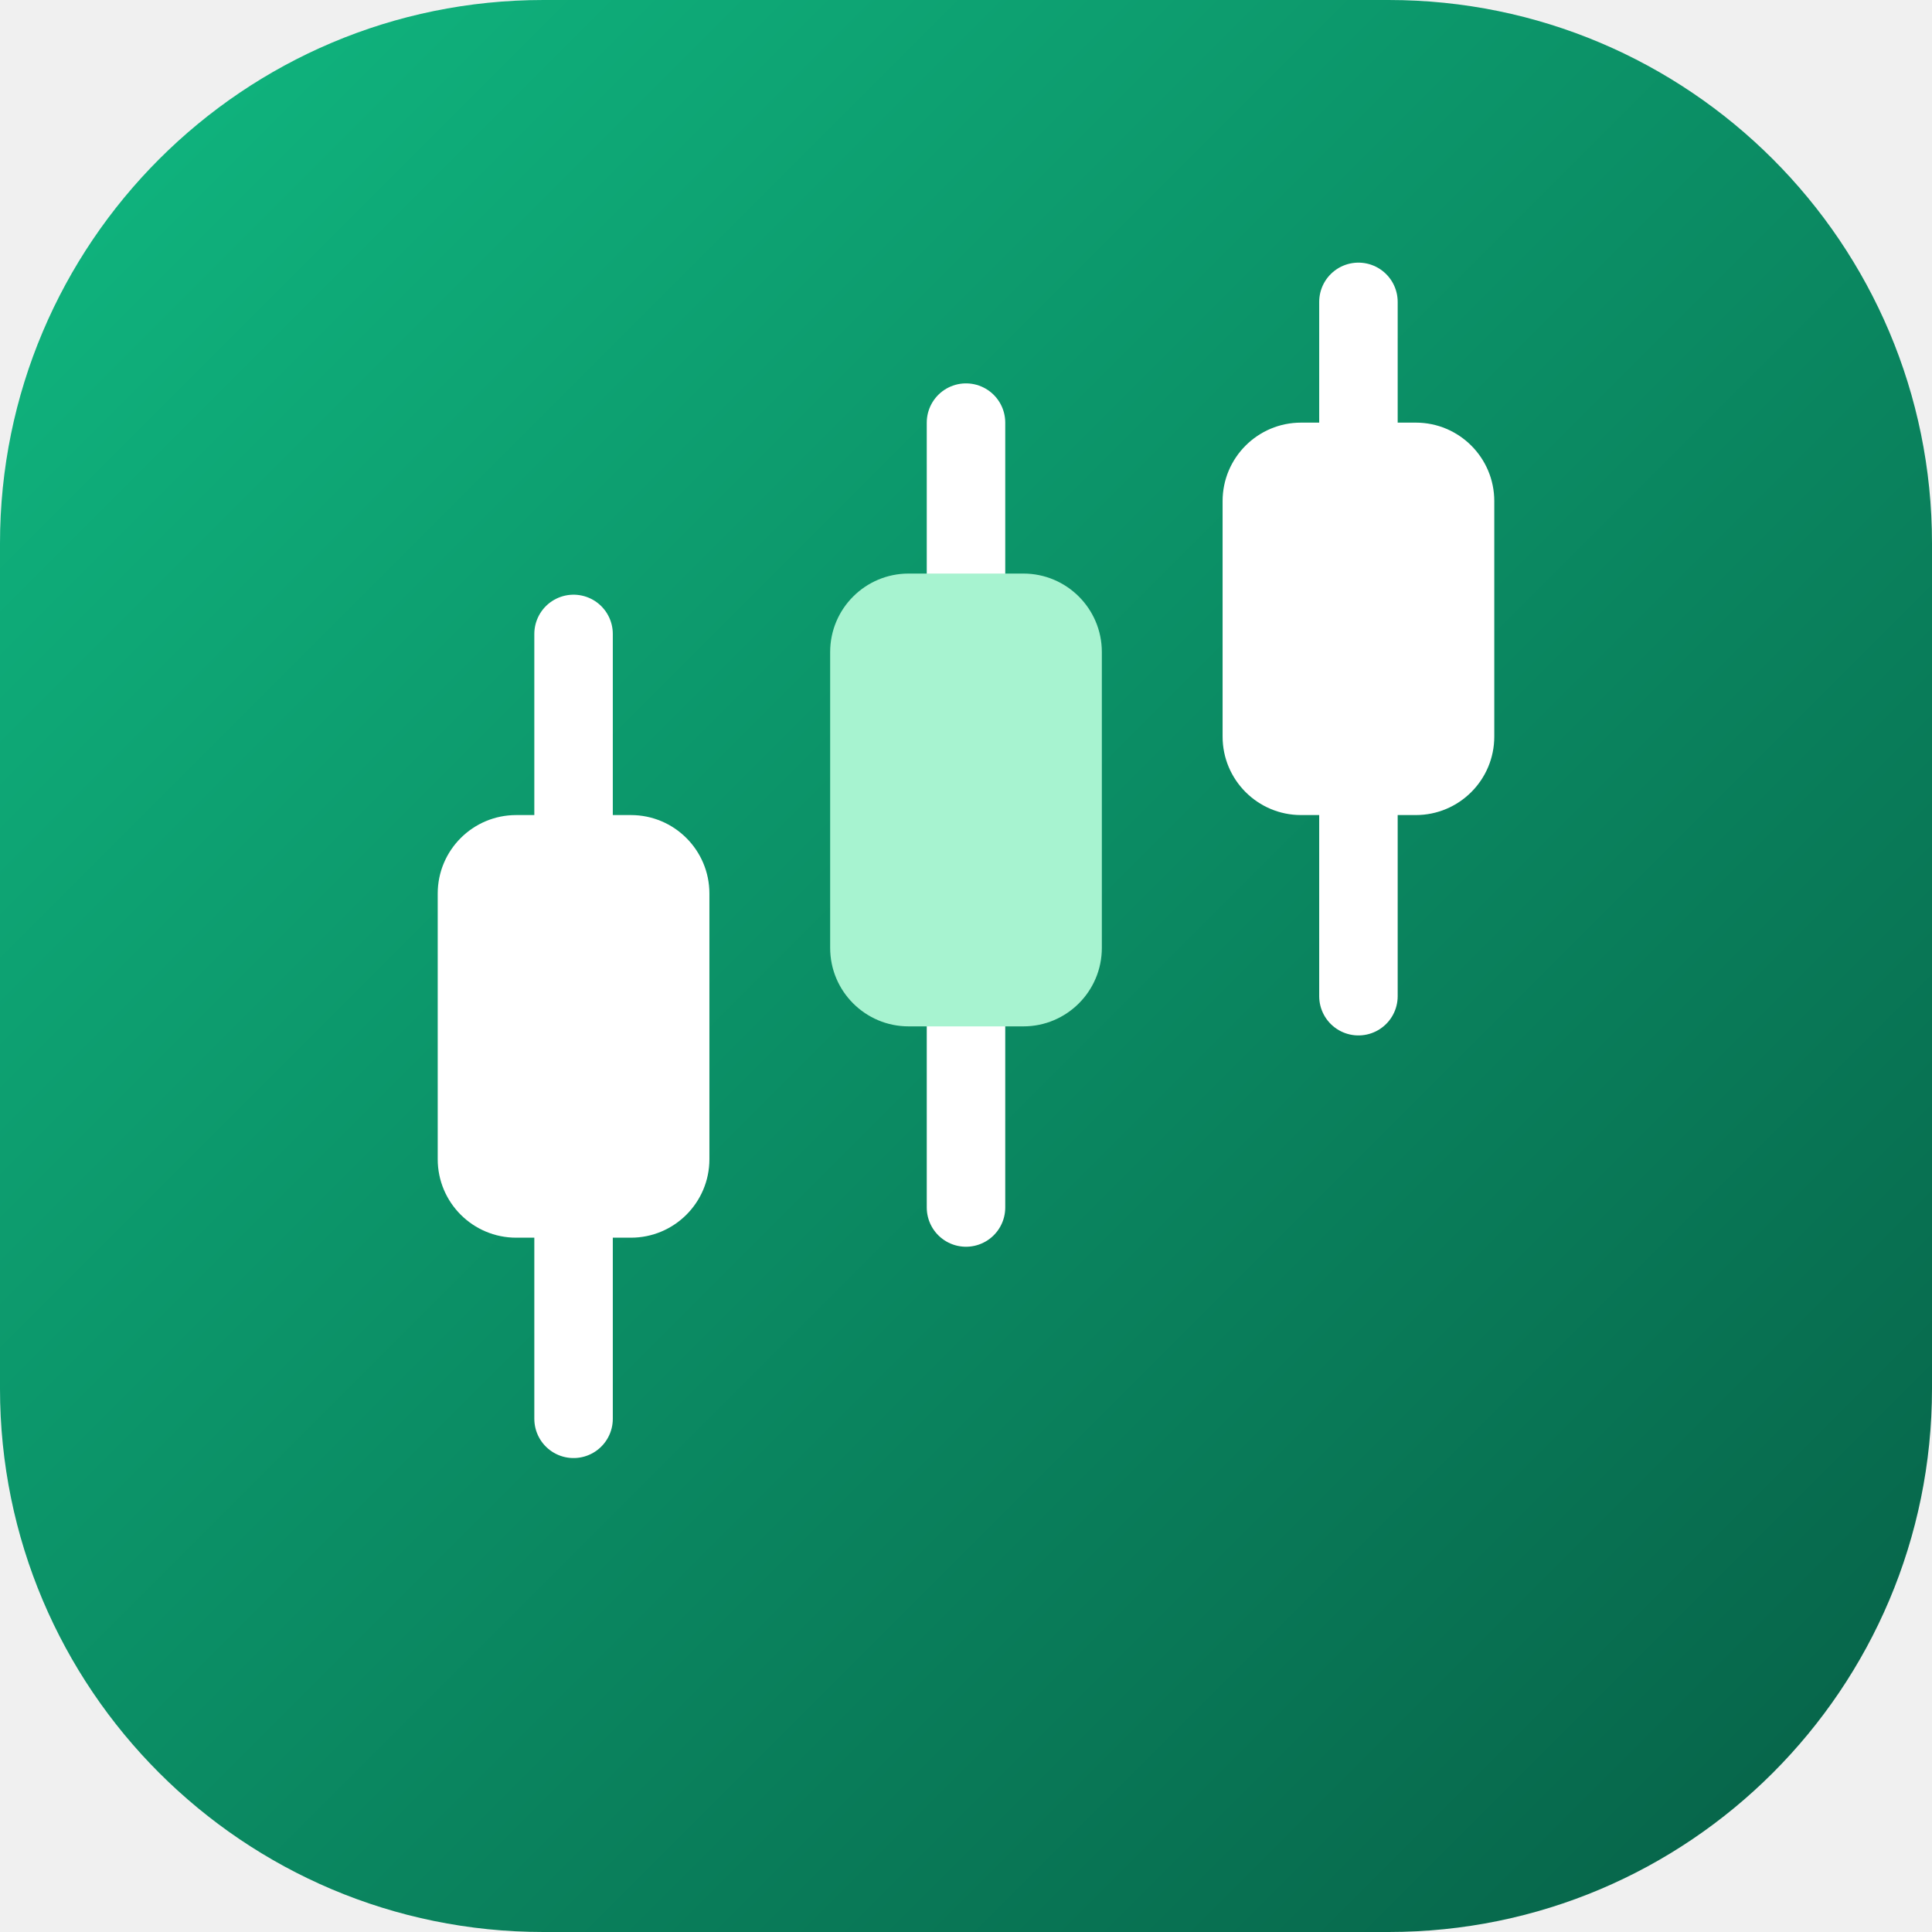
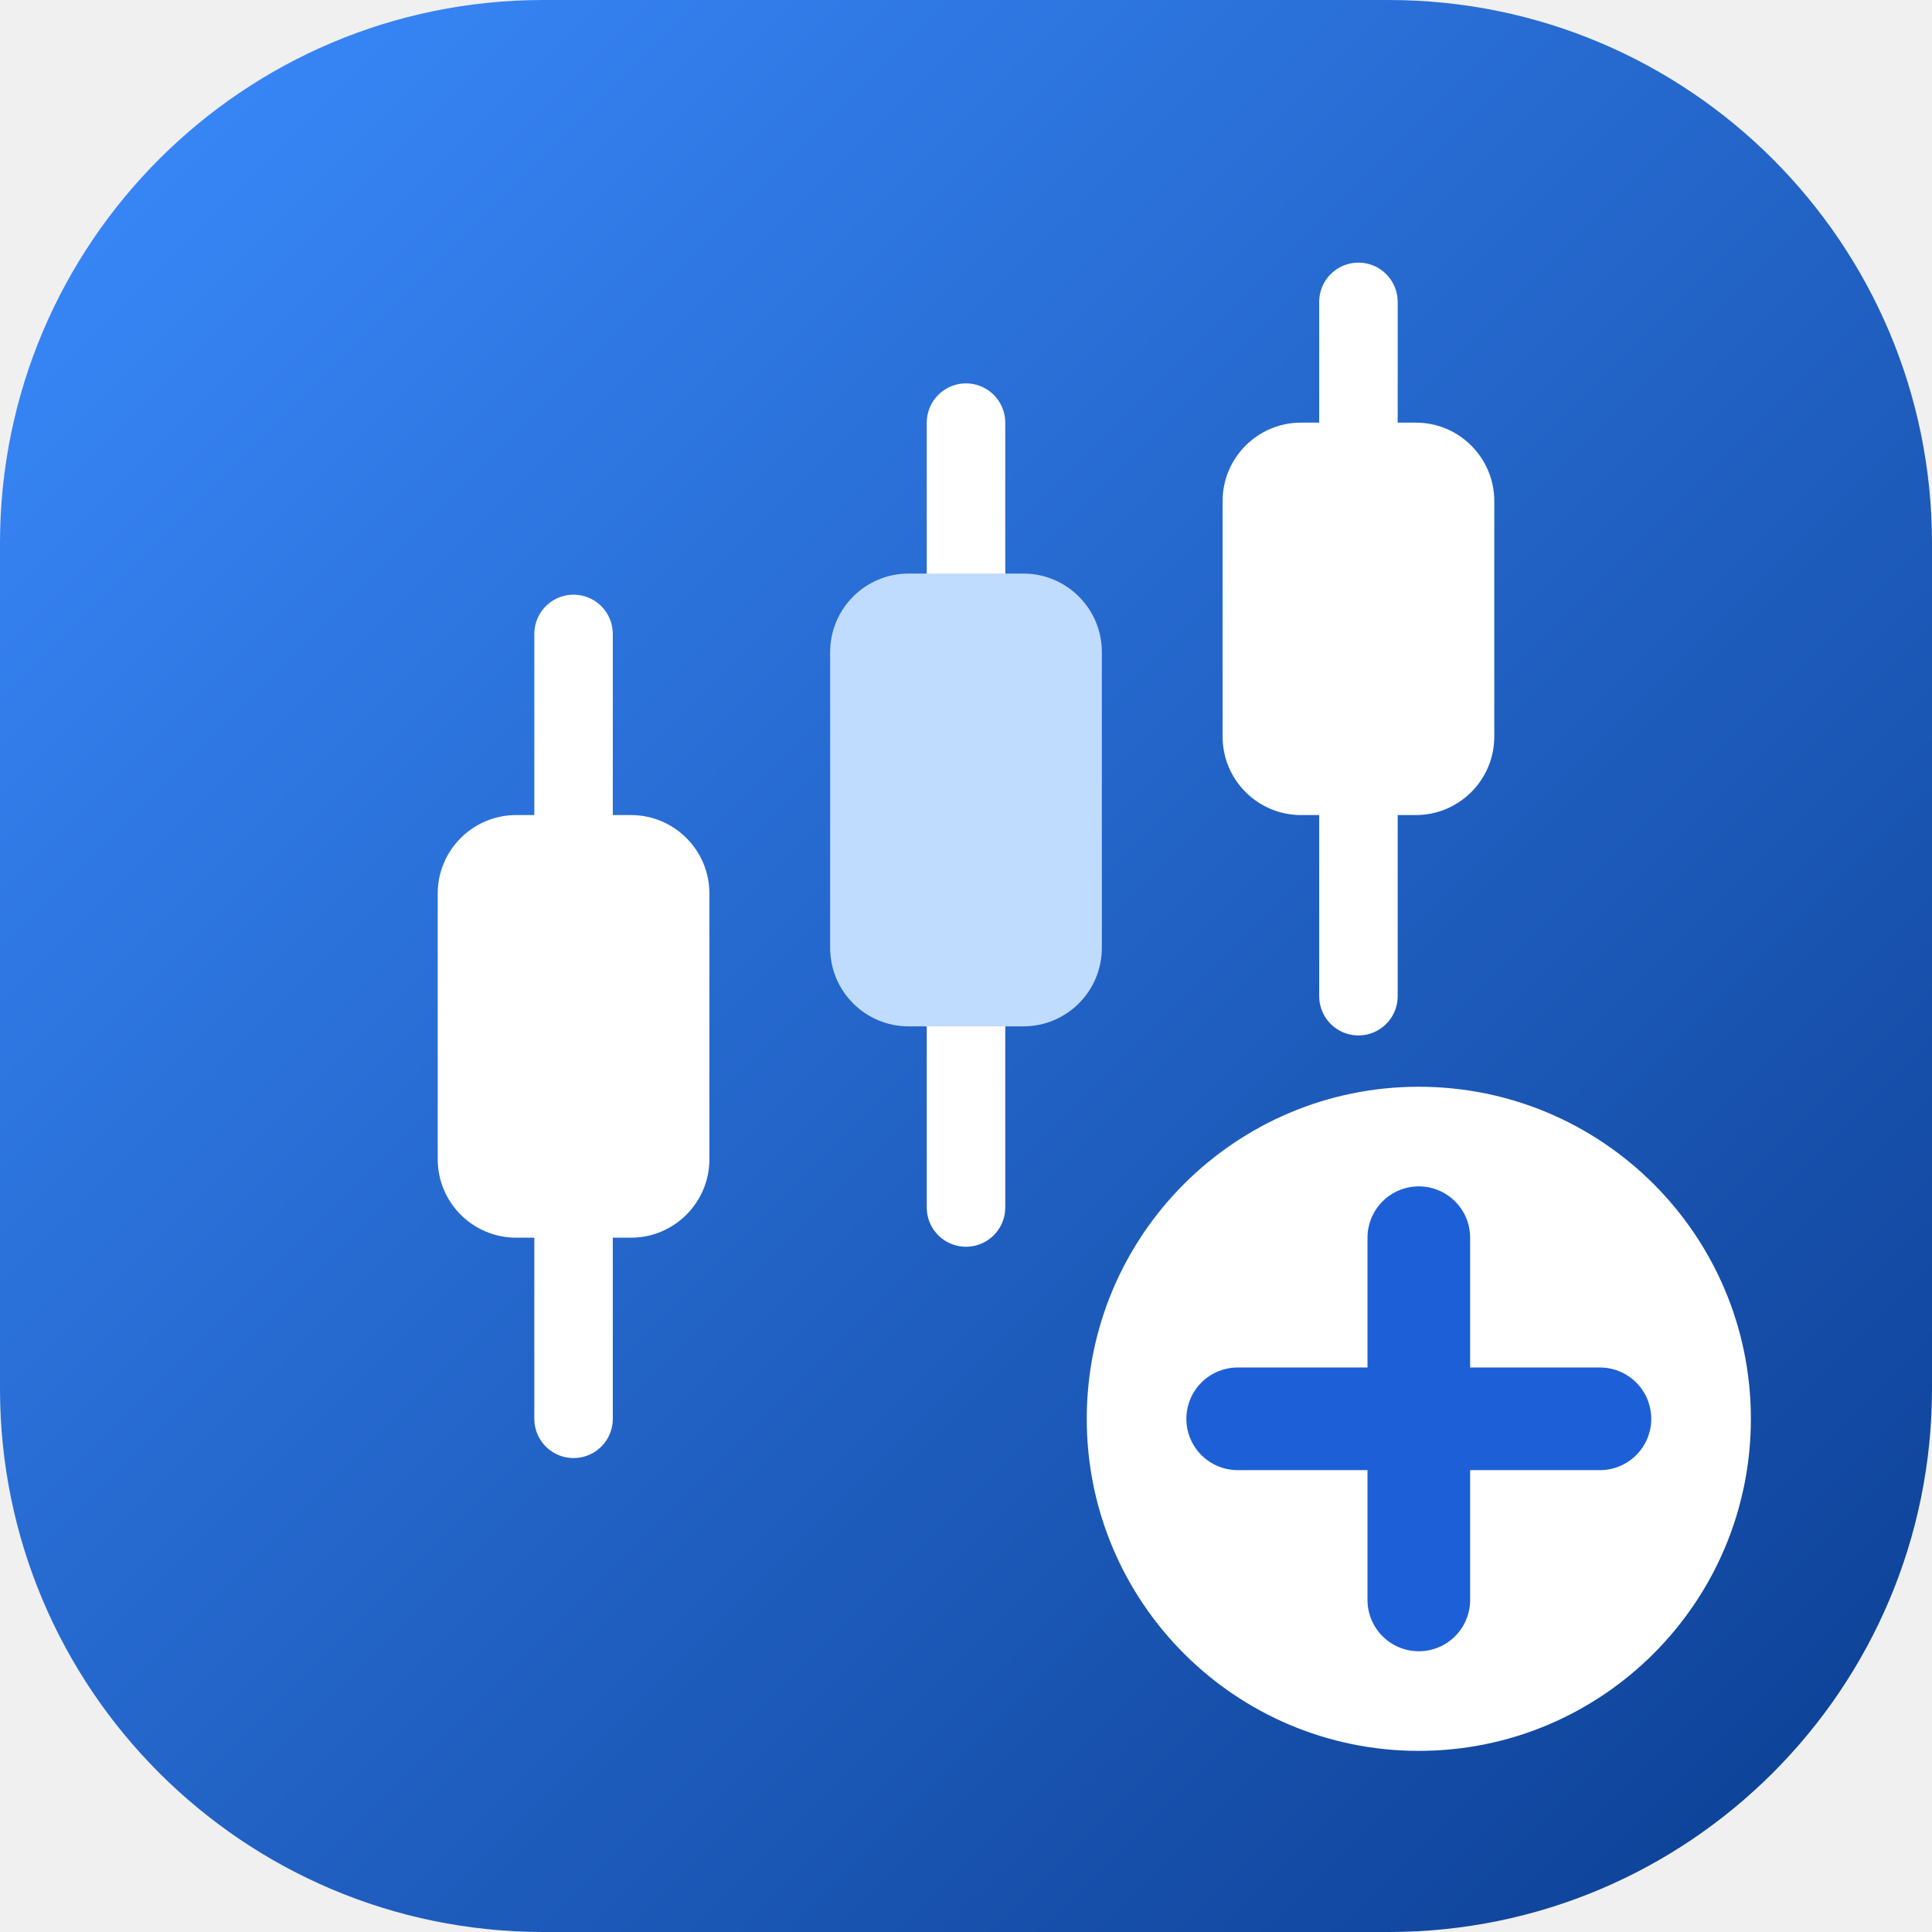
- <svg xmlns="http://www.w3.org/2000/svg" viewBox="0 0 64 64" role="img" aria-label="دلاربان">
+ <svg xmlns="http://www.w3.org/2000/svg" viewBox="0 0 64 64" role="img" aria-label="دلاربان پلاس">
  <defs>
    <linearGradient id="db-bg" x1="0" y1="0" x2="1" y2="1">
-       <stop offset="0" stop-color="#10b981" />
-       <stop offset="1" stop-color="#065f46" />
+       <stop offset="0" stop-color="#3b8cff" />
+       <stop offset="1" stop-color="#0b3d91" />
    </linearGradient>
  </defs>
  <rect width="64" height="64" rx="18" fill="url(#db-bg)" />
  <g stroke="#ffffff" stroke-width="2.6" stroke-linecap="round">
    <line x1="19" y1="21" x2="19" y2="47" />
    <line x1="32" y1="14" x2="32" y2="40" />
    <line x1="45" y1="10" x2="45" y2="33" />
  </g>
  <rect x="14.5" y="27" width="9" height="14" rx="2.6" fill="#ffffff" />
-   <rect x="27.5" y="19" width="9" height="15" rx="2.6" fill="#a7f3d0" />
+   <rect x="27.5" y="19" width="9" height="15" rx="2.6" fill="#bfdbfe" />
  <rect x="40.5" y="14" width="9" height="13" rx="2.6" fill="#ffffff" />
+   <circle cx="47" cy="47" r="11" fill="#ffffff" />
+   <g stroke="#1d5fd6" stroke-width="3.4" stroke-linecap="round">
+     <line x1="47" y1="41" x2="47" y2="53" />
+     <line x1="41" y1="47" x2="53" y2="47" />
+   </g>
</svg>
